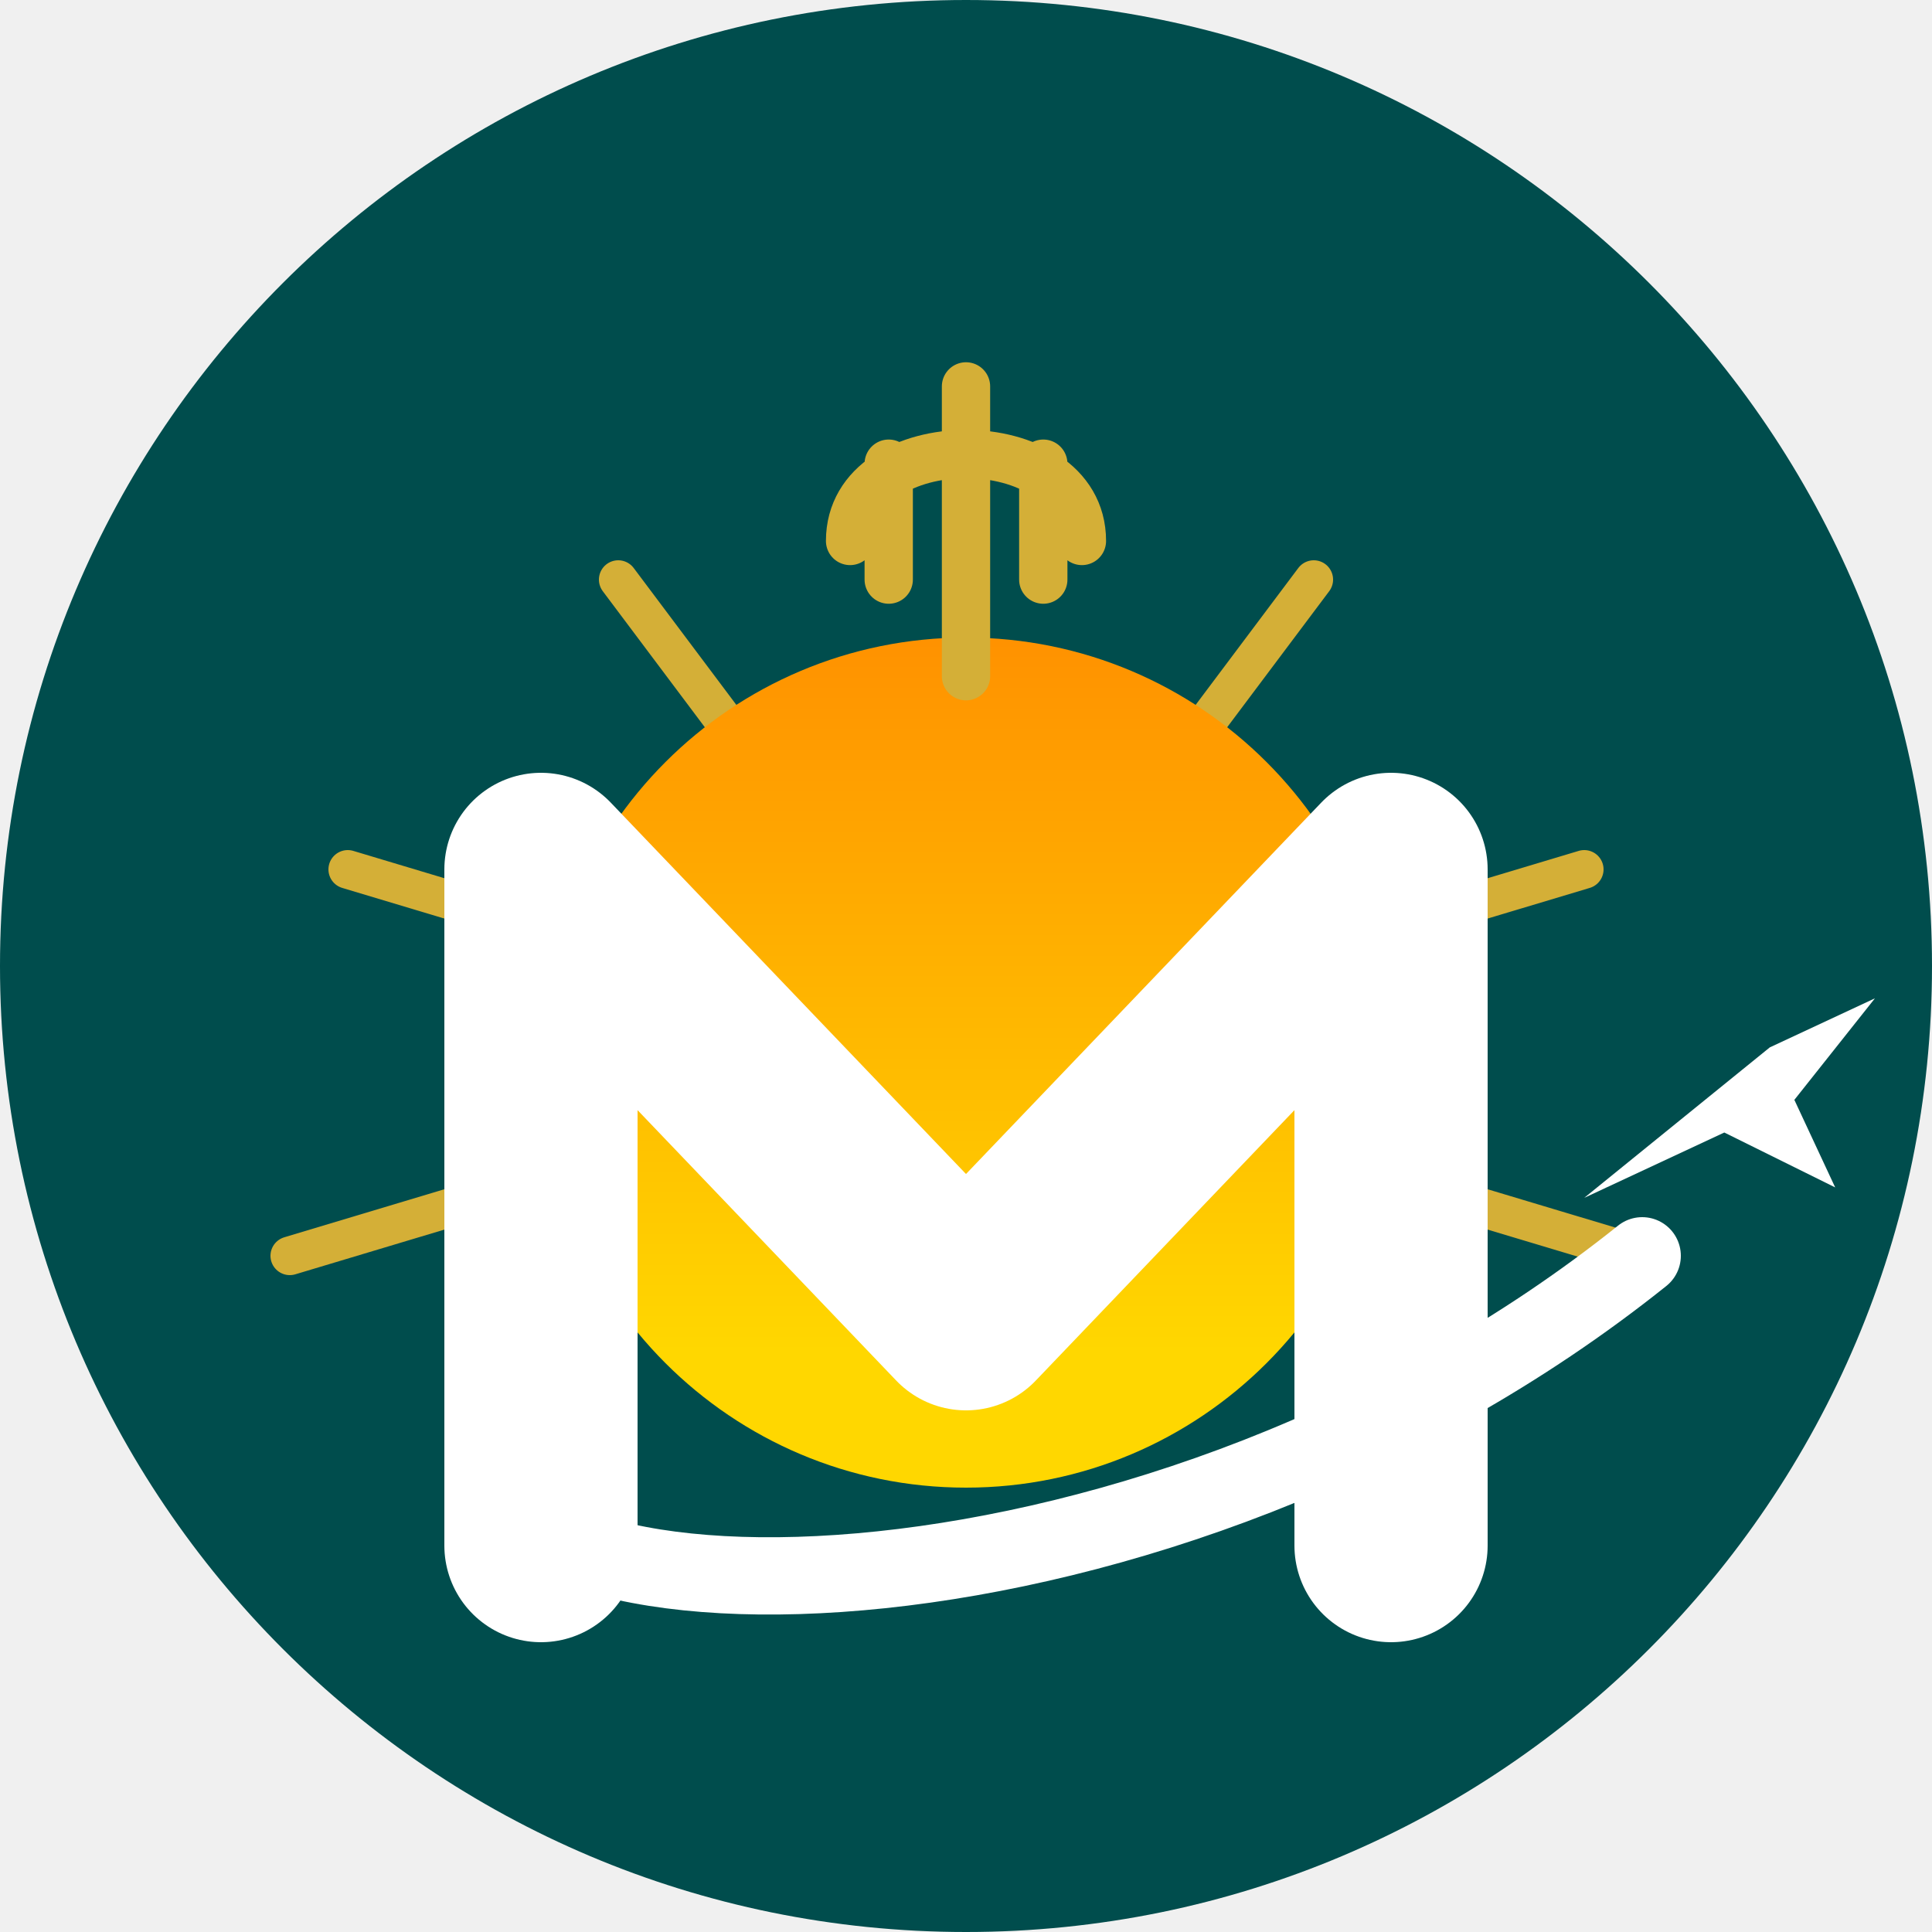
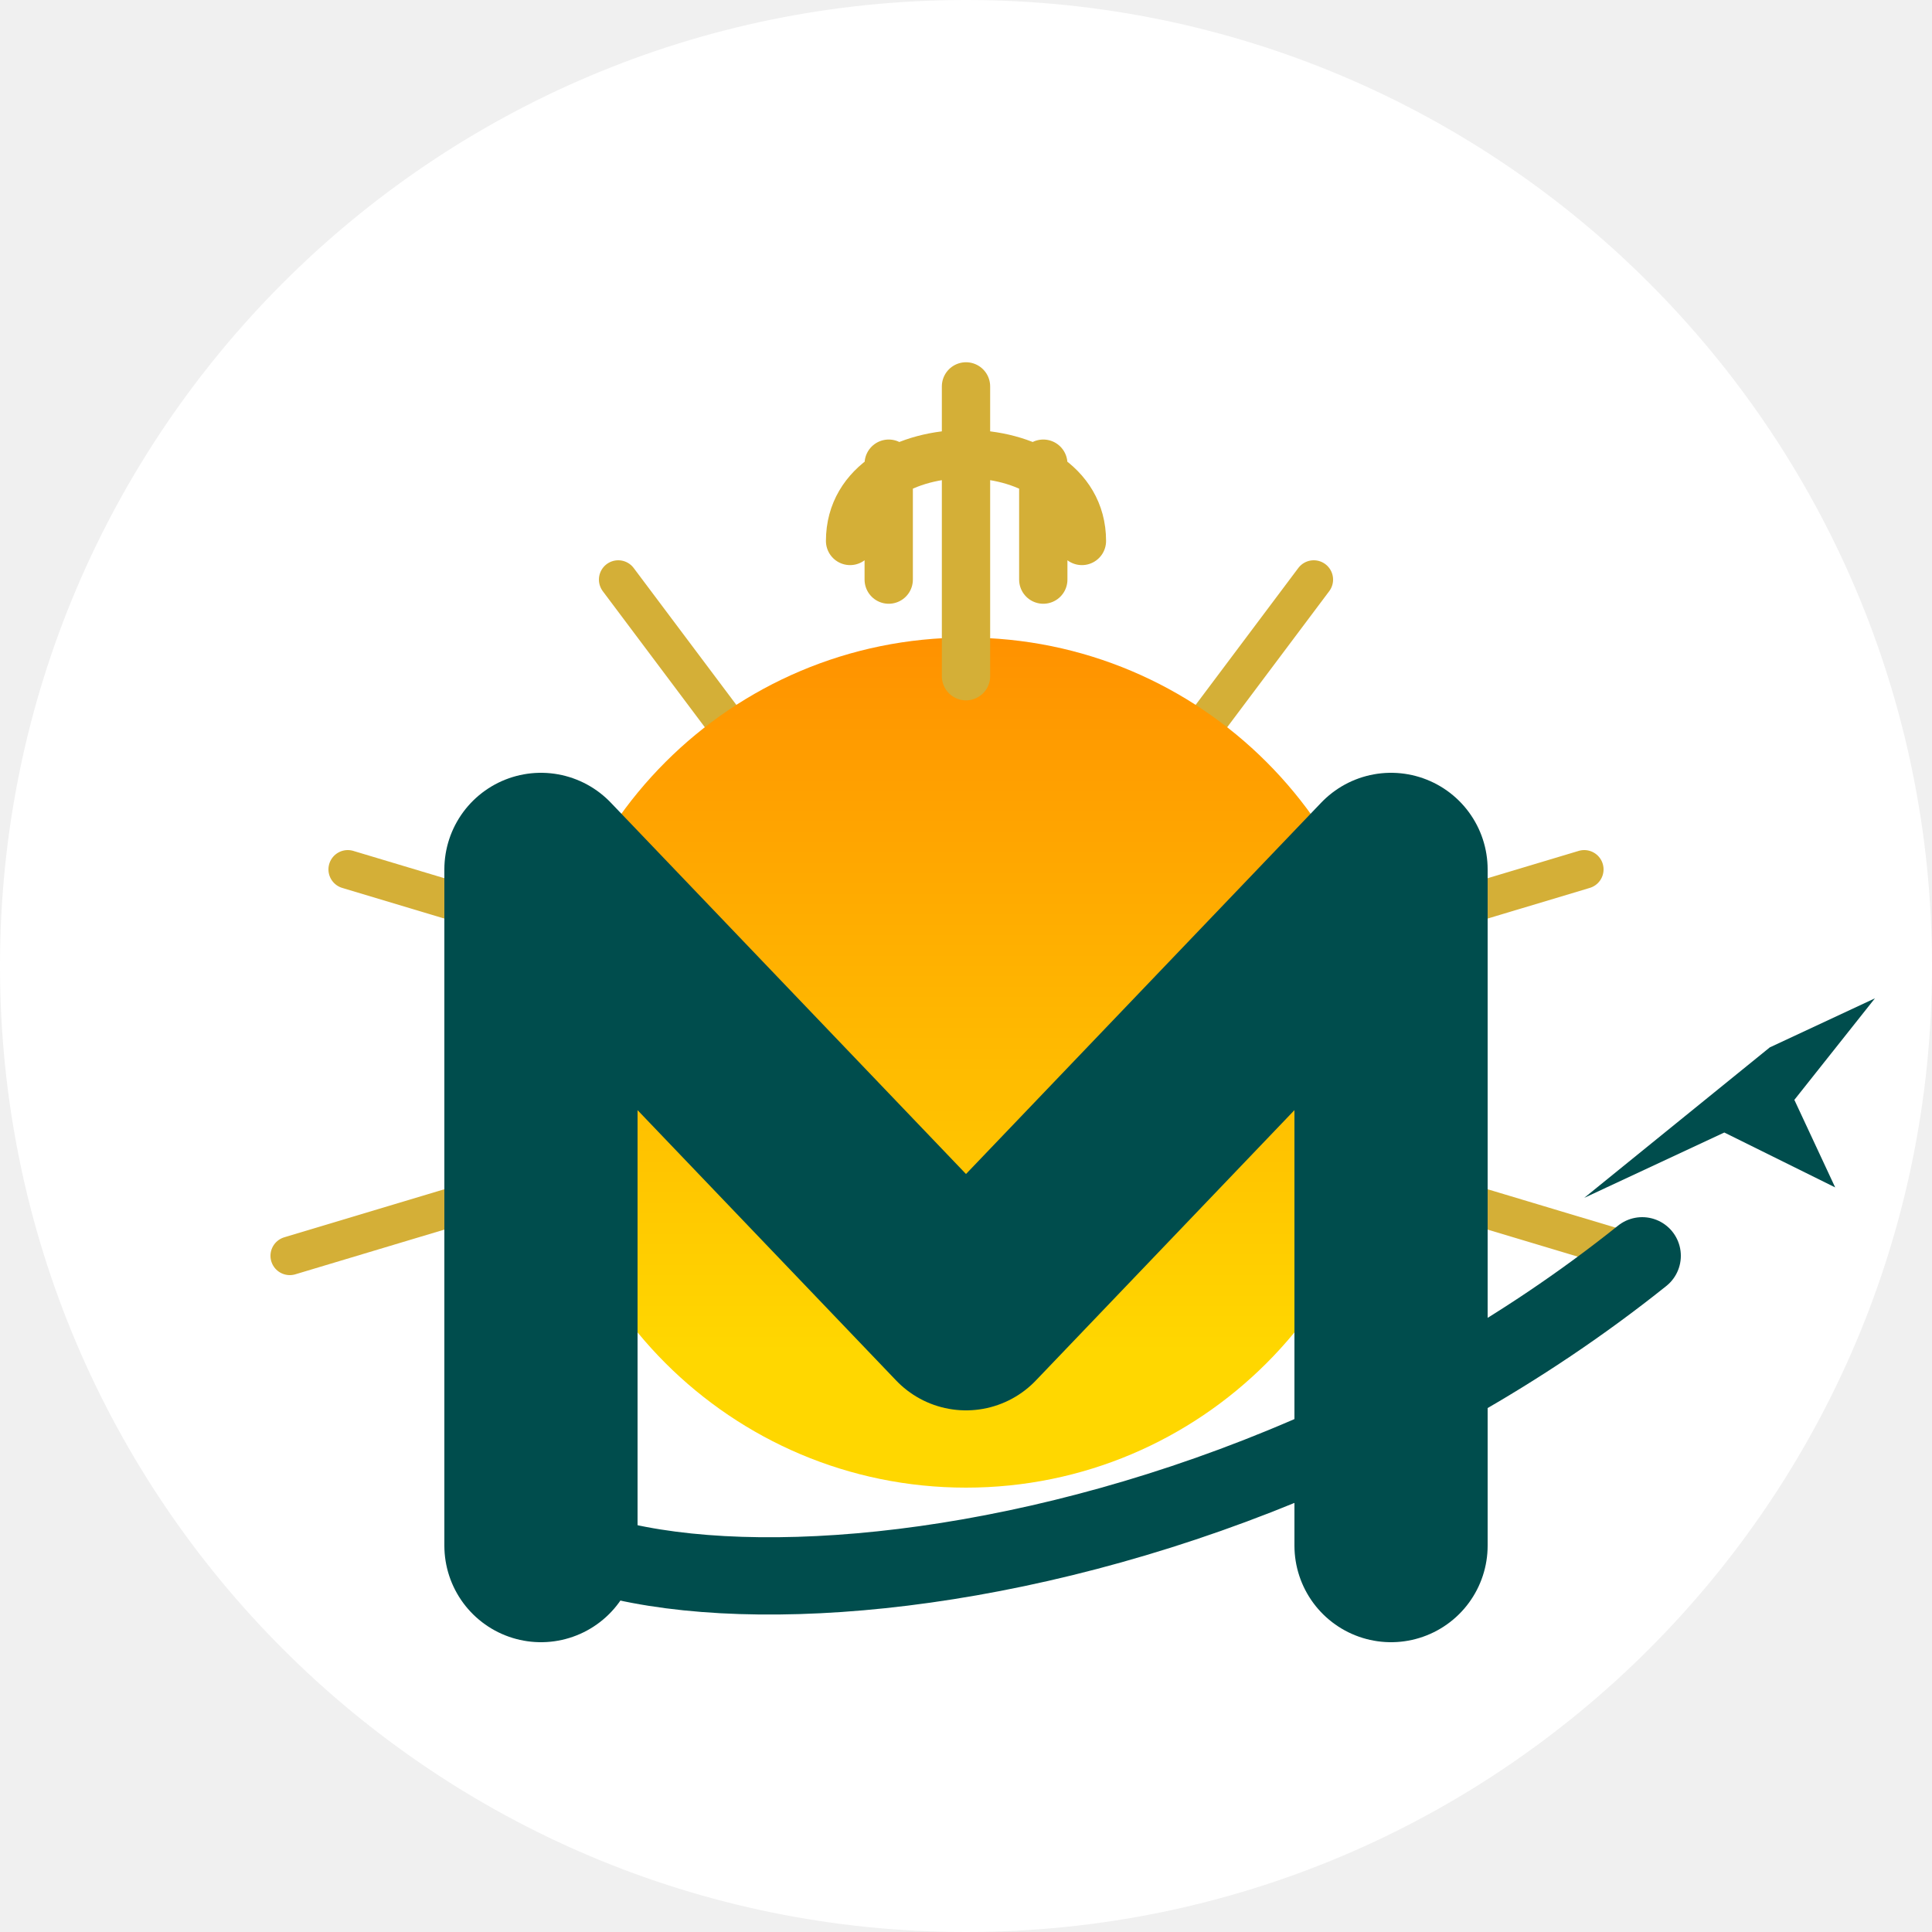
<svg xmlns="http://www.w3.org/2000/svg" viewBox="0 0 100 100" fill="none">
  <defs>
    <linearGradient id="sunGradient" x1="50" y1="30" x2="50" y2="70" gradientUnits="userSpaceOnUse">
      <stop offset="0%" stop-color="#ff8c00" />
      <stop offset="100%" stop-color="#ffd700" />
    </linearGradient>
  </defs>

-   {/* Background Circle for visibility of white elements */}
-   <circle cx="50" cy="50" r="50" fill="#004d4d" />
+   {/* White Background */}
+   <circle cx="50" cy="50" r="50" fill="white" />

  {/* Sun Rays */}
  <g stroke="#d4af37" stroke-width="2" stroke-linecap="round">
    <line x1="50" y1="35" x2="50" y2="25" />
    <line x1="62" y1="38" x2="68" y2="30" />
    <line x1="72" y1="48" x2="82" y2="45" />
    <line x1="75" y1="62" x2="85" y2="65" />
    <line x1="38" y1="38" x2="32" y2="30" />
    <line x1="28" y1="48" x2="18" y2="45" />
    <line x1="25" y1="62" x2="15" y2="65" />
  </g>
  
  {/* Sun */}
  <circle cx="50" cy="55" r="22" fill="url(#sunGradient)" />
  
  {/* Trishul */}
  <path d="M44 28C44 22 56 22 56 28M50 20V35M46 24V30M54 24V30" stroke="#d4af37" stroke-width="2.5" stroke-linecap="round" />
  
  {/* Swoosh / Trail */}
-   <path d="M25 75C25 85 60 85 85 65" stroke="white" stroke-width="4" stroke-linecap="round" fill="none" />
+   <path d="M25 75C25 85 60 85 85 65" stroke="#004d4d" stroke-width="4" stroke-linecap="round" fill="none" />
  
-   {/* Stylized M - White as requested */}
-   <path d="M28 80V45L50 68L72 45V80" stroke="white" stroke-width="10" stroke-linecap="round" stroke-linejoin="round" />
+   {/* Stylized M - Green as requested */}
+   <path d="M28 80V45L50 68L72 45V80" stroke="#004d4d" stroke-width="10" stroke-linecap="round" stroke-linejoin="round" />
  
  {/* Airplane */}
  <g transform="translate(82, 62) rotate(-25)">
-     <path d="M0 0L12 -3L10 -8L12 -3L18 -3L12 0L12 5L8 0L0 0Z" fill="white" />
+     <path d="M0 0L12 -3L10 -8L12 -3L18 -3L12 0L12 5L8 0L0 0Z" fill="#004d4d" />
  </g>
</svg>
